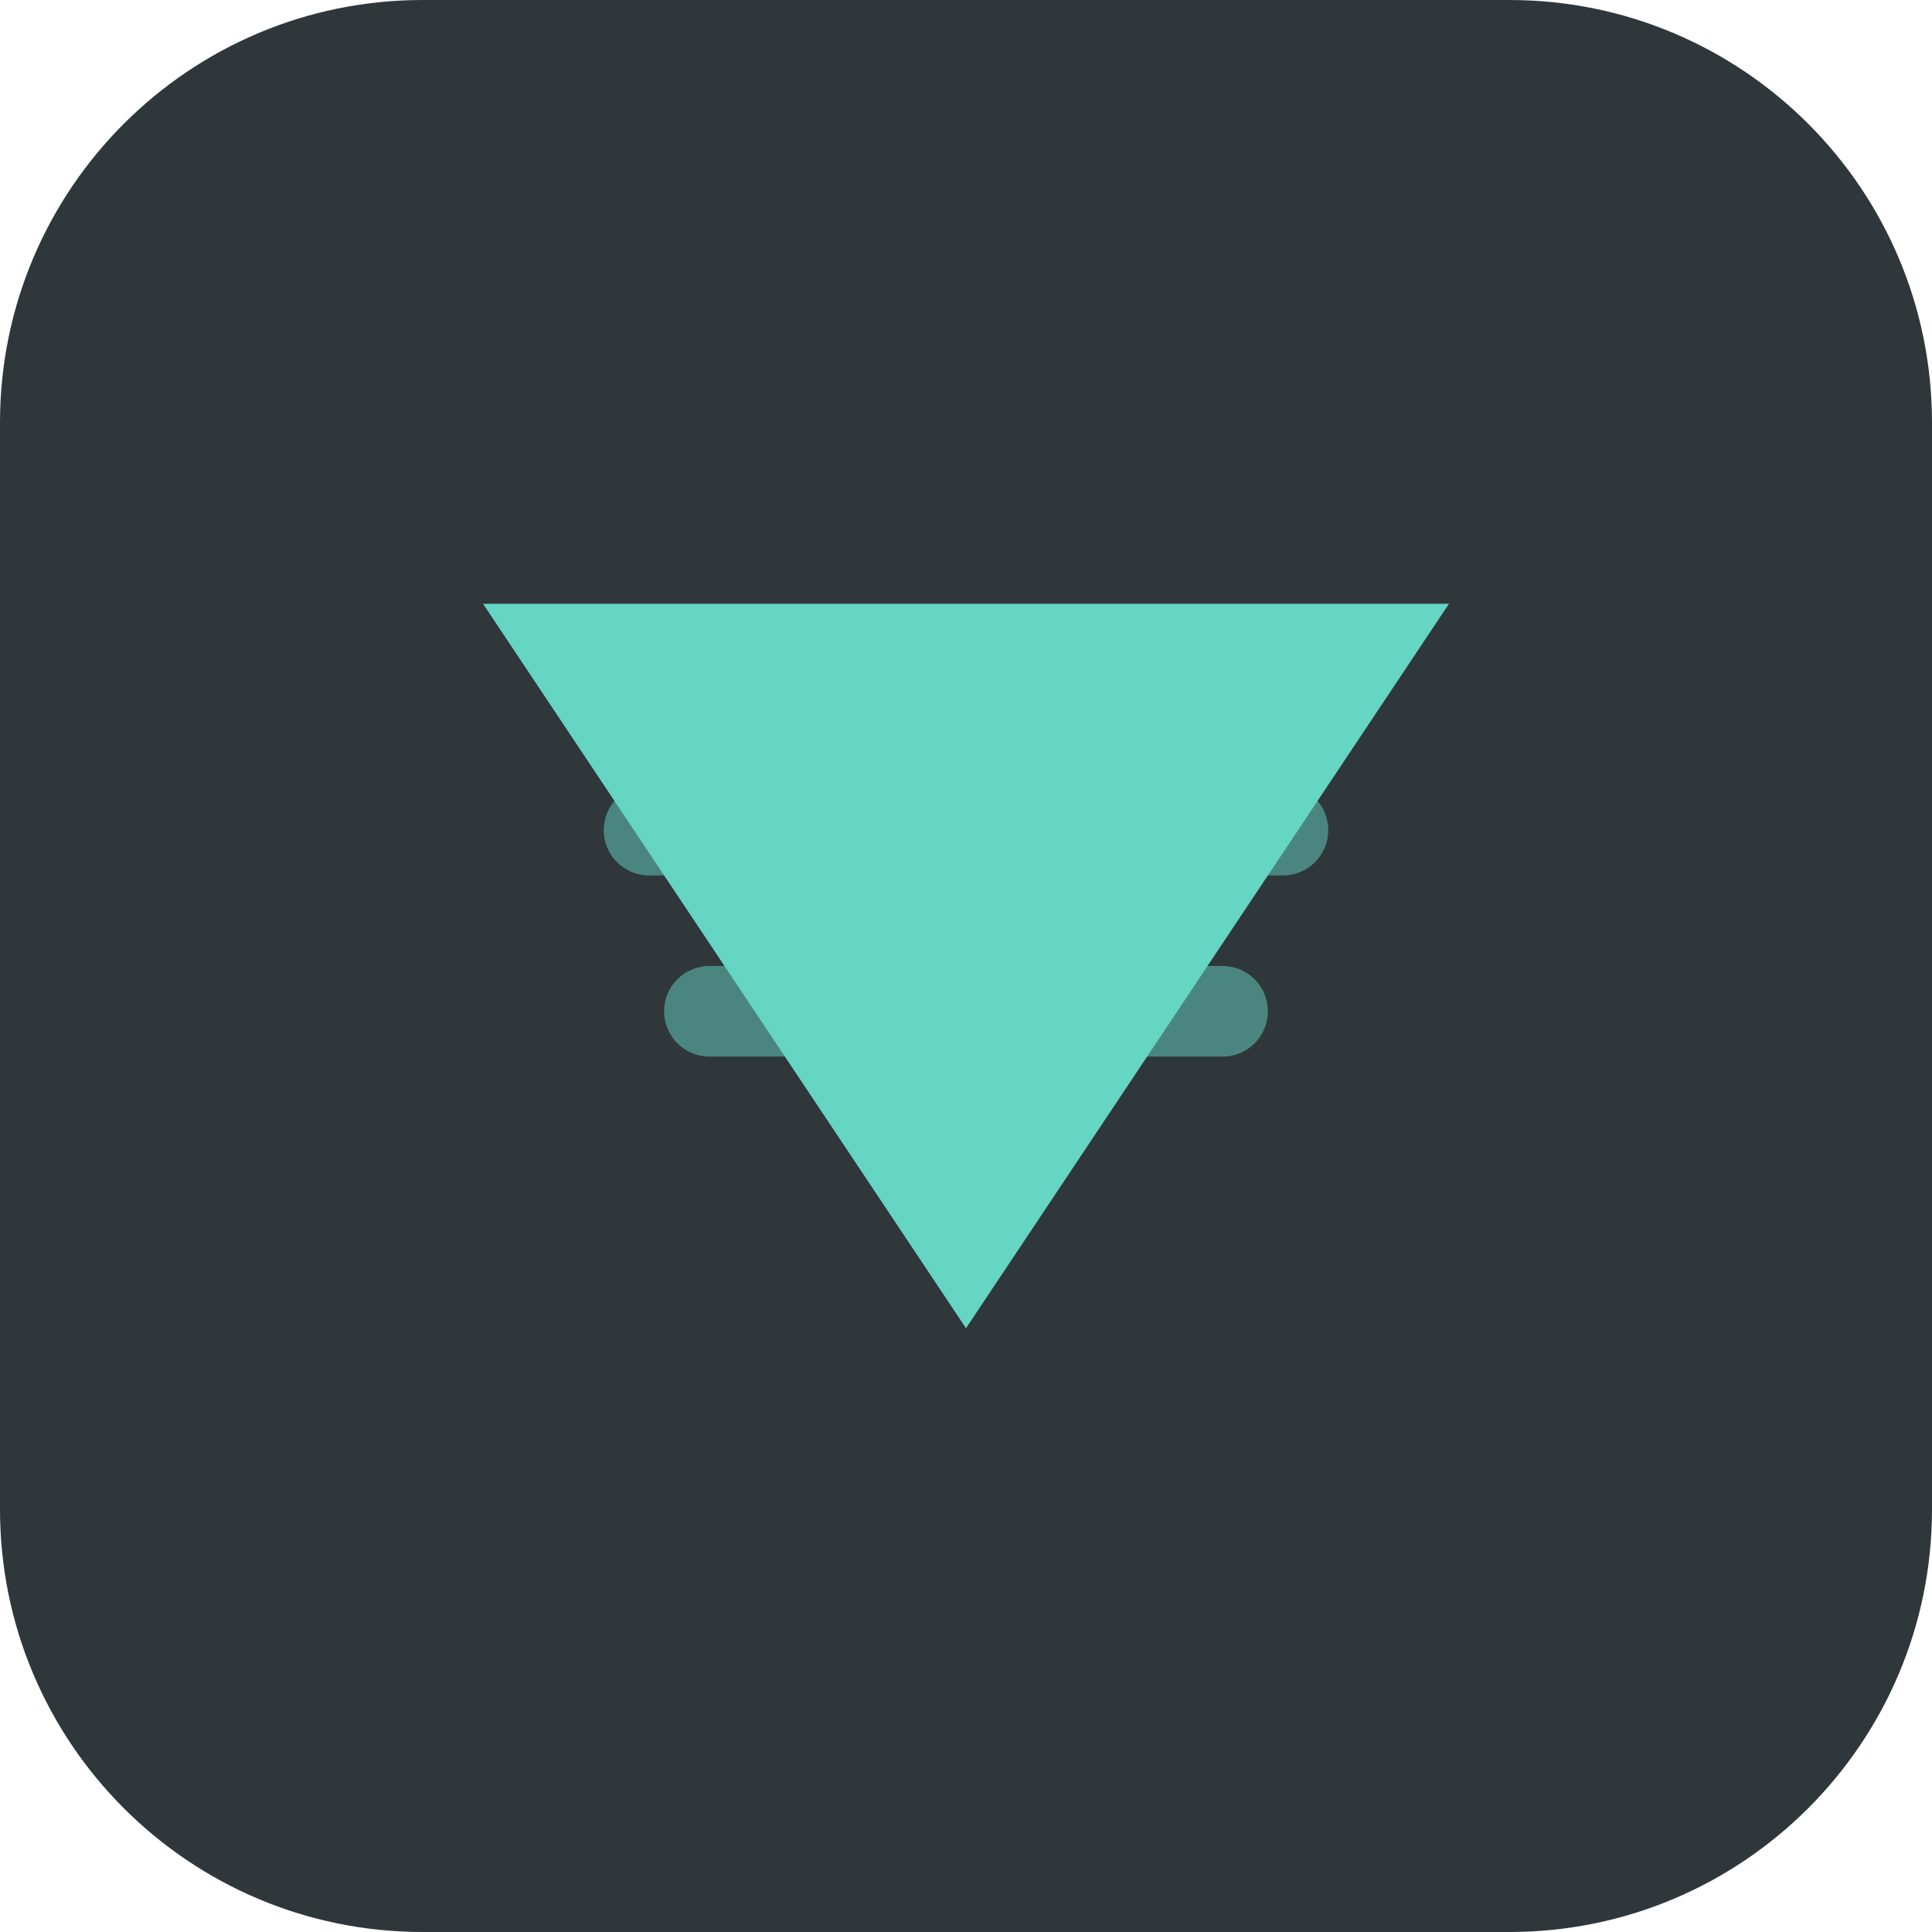
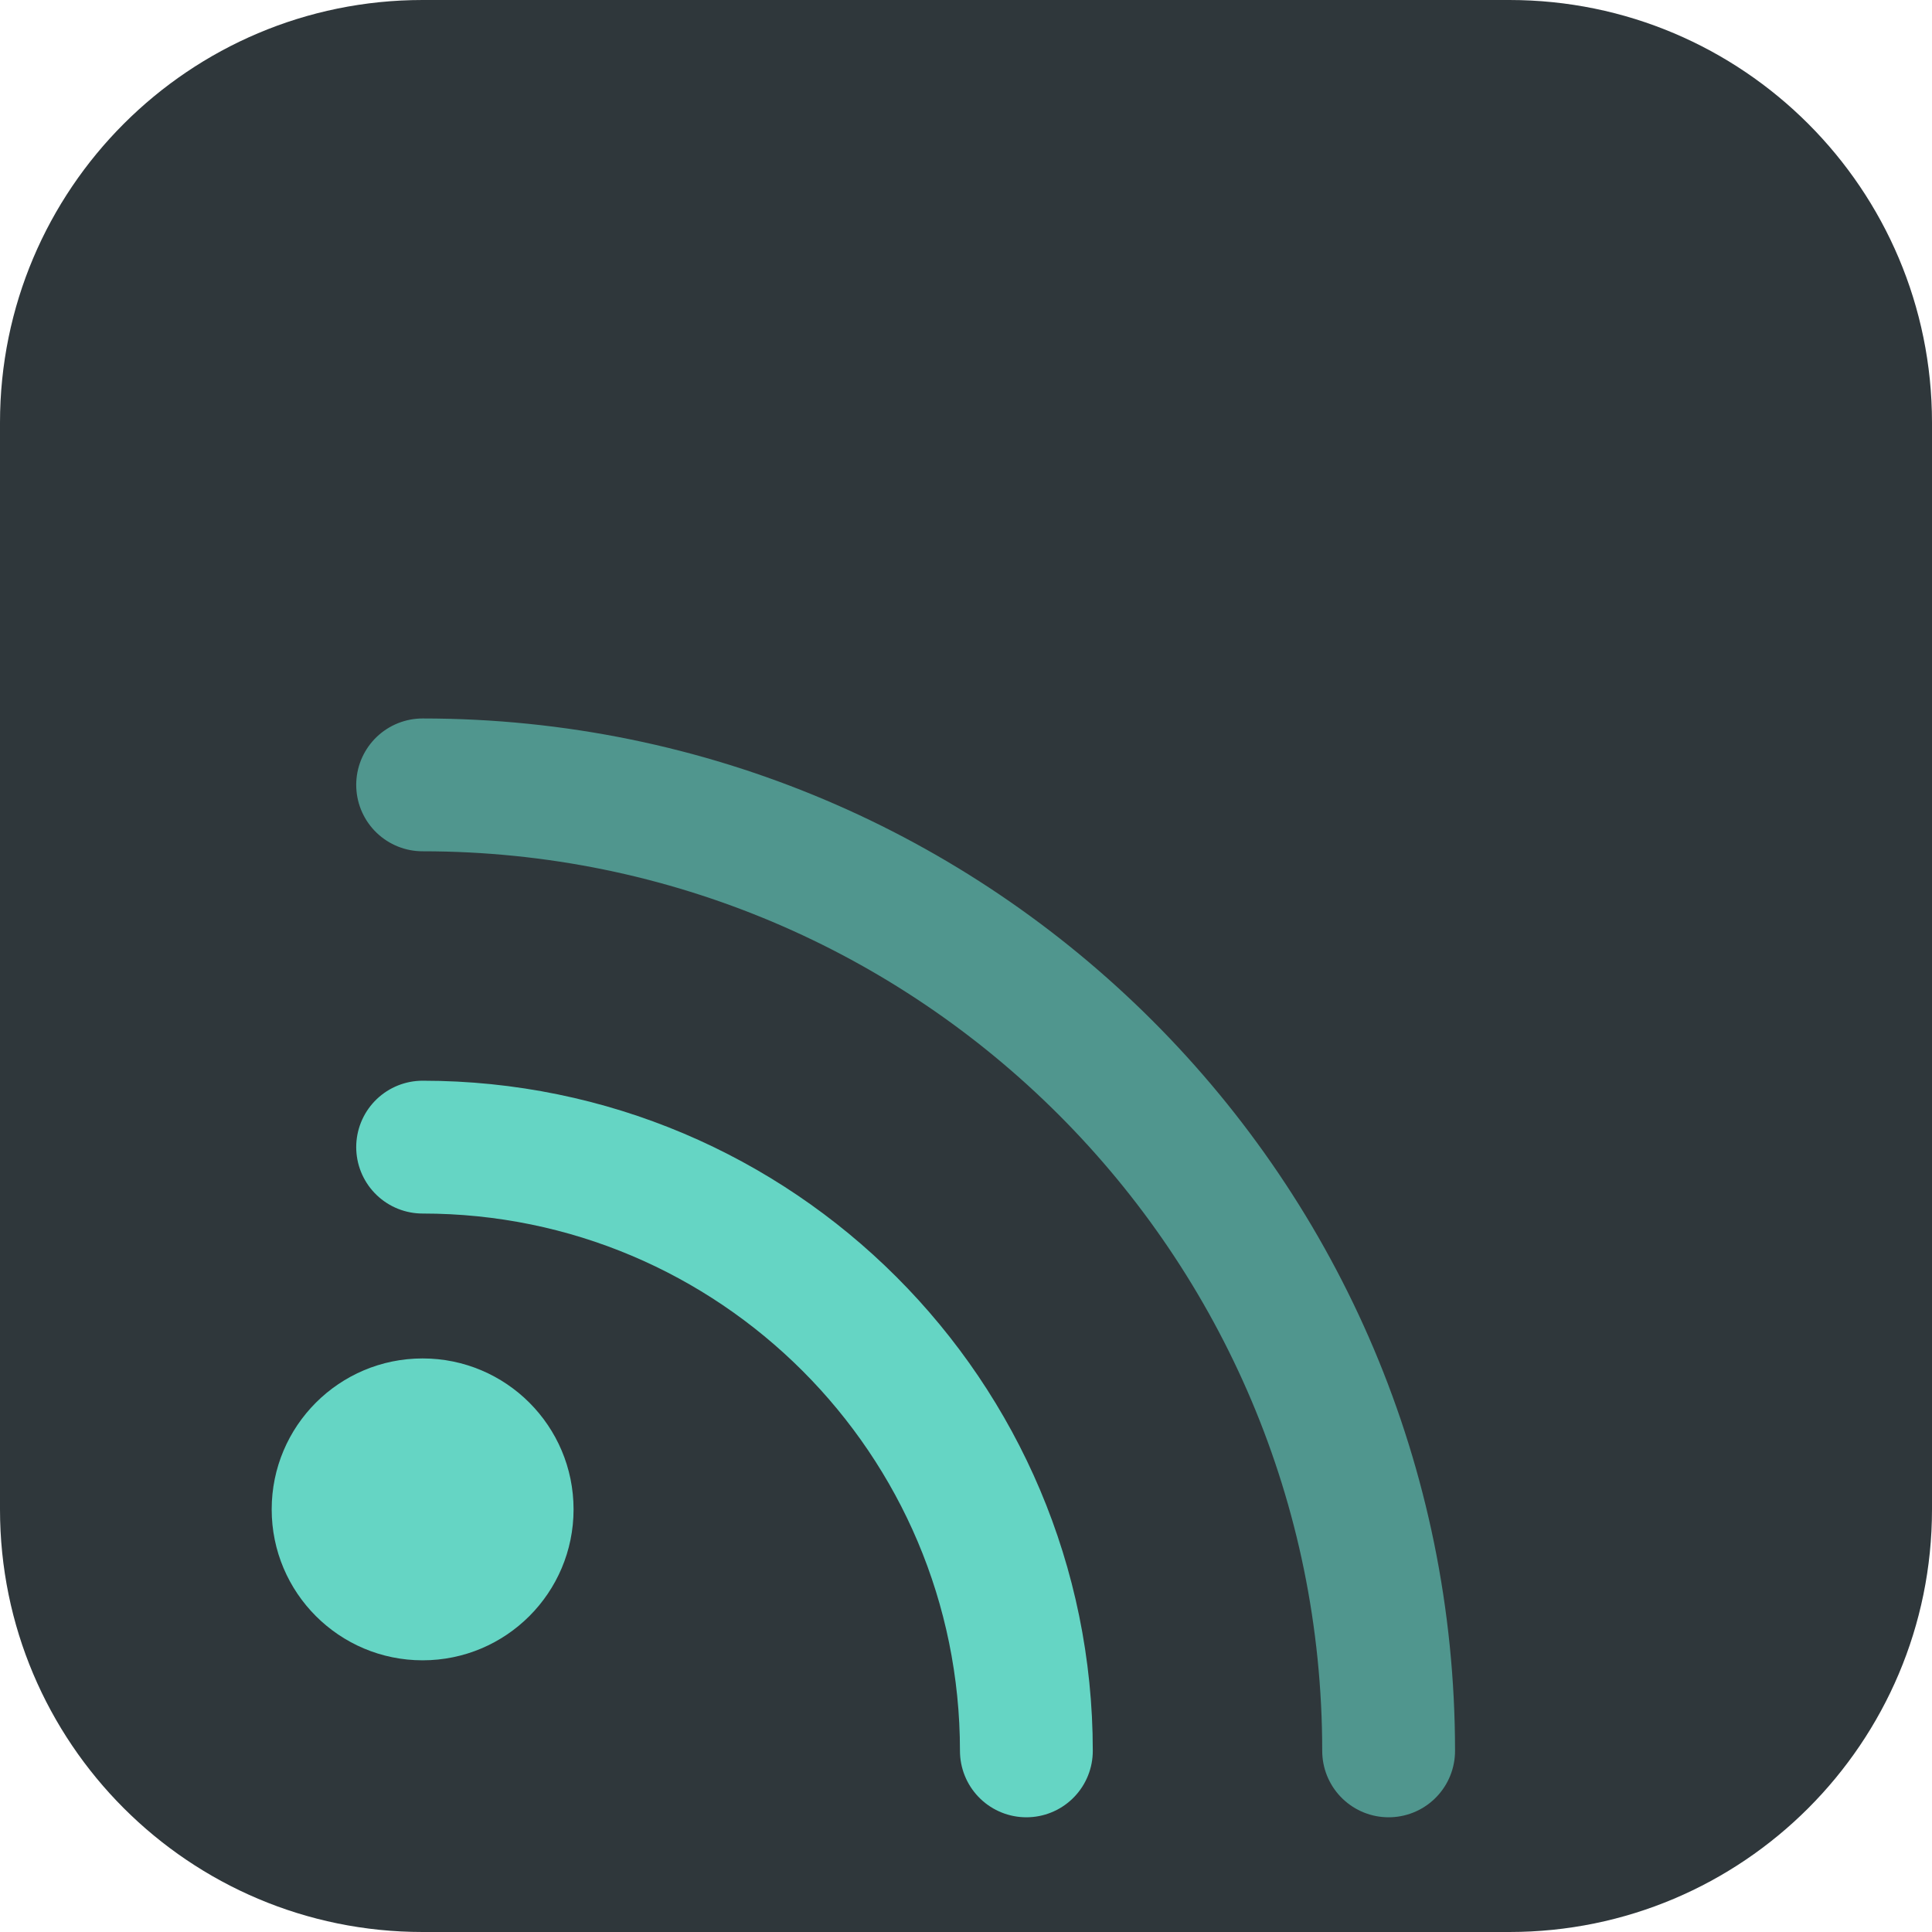
<svg xmlns="http://www.w3.org/2000/svg" viewBox="0 0 32 32">
  <rect width="32" height="32" rx="7" fill="#2F373B" />
-   <polygon points="8,10 24,10 16,22" fill="#65D5C4" stroke="none" />
-   <rect x="10" y="13" width="12" height="1.5" fill="#65D5C4" opacity="0.5" rx="0.75" />
-   <rect x="11" y="16" width="10" height="1.5" fill="#65D5C4" opacity="0.5" rx="0.75" />
+   <circle cx="7" cy="25" r="2.5" fill="#65D5C4" />
+   <path d="M7 19 a10 10 0 0 1 10 10" fill="none" stroke="#65D5C4" stroke-width="2.2" stroke-linecap="round" />
+   <path d="M7 13 a16 16 0 0 1 16 16" fill="none" stroke="#65D5C4" stroke-width="2.2" stroke-linecap="round" opacity="0.6" />
</svg>
